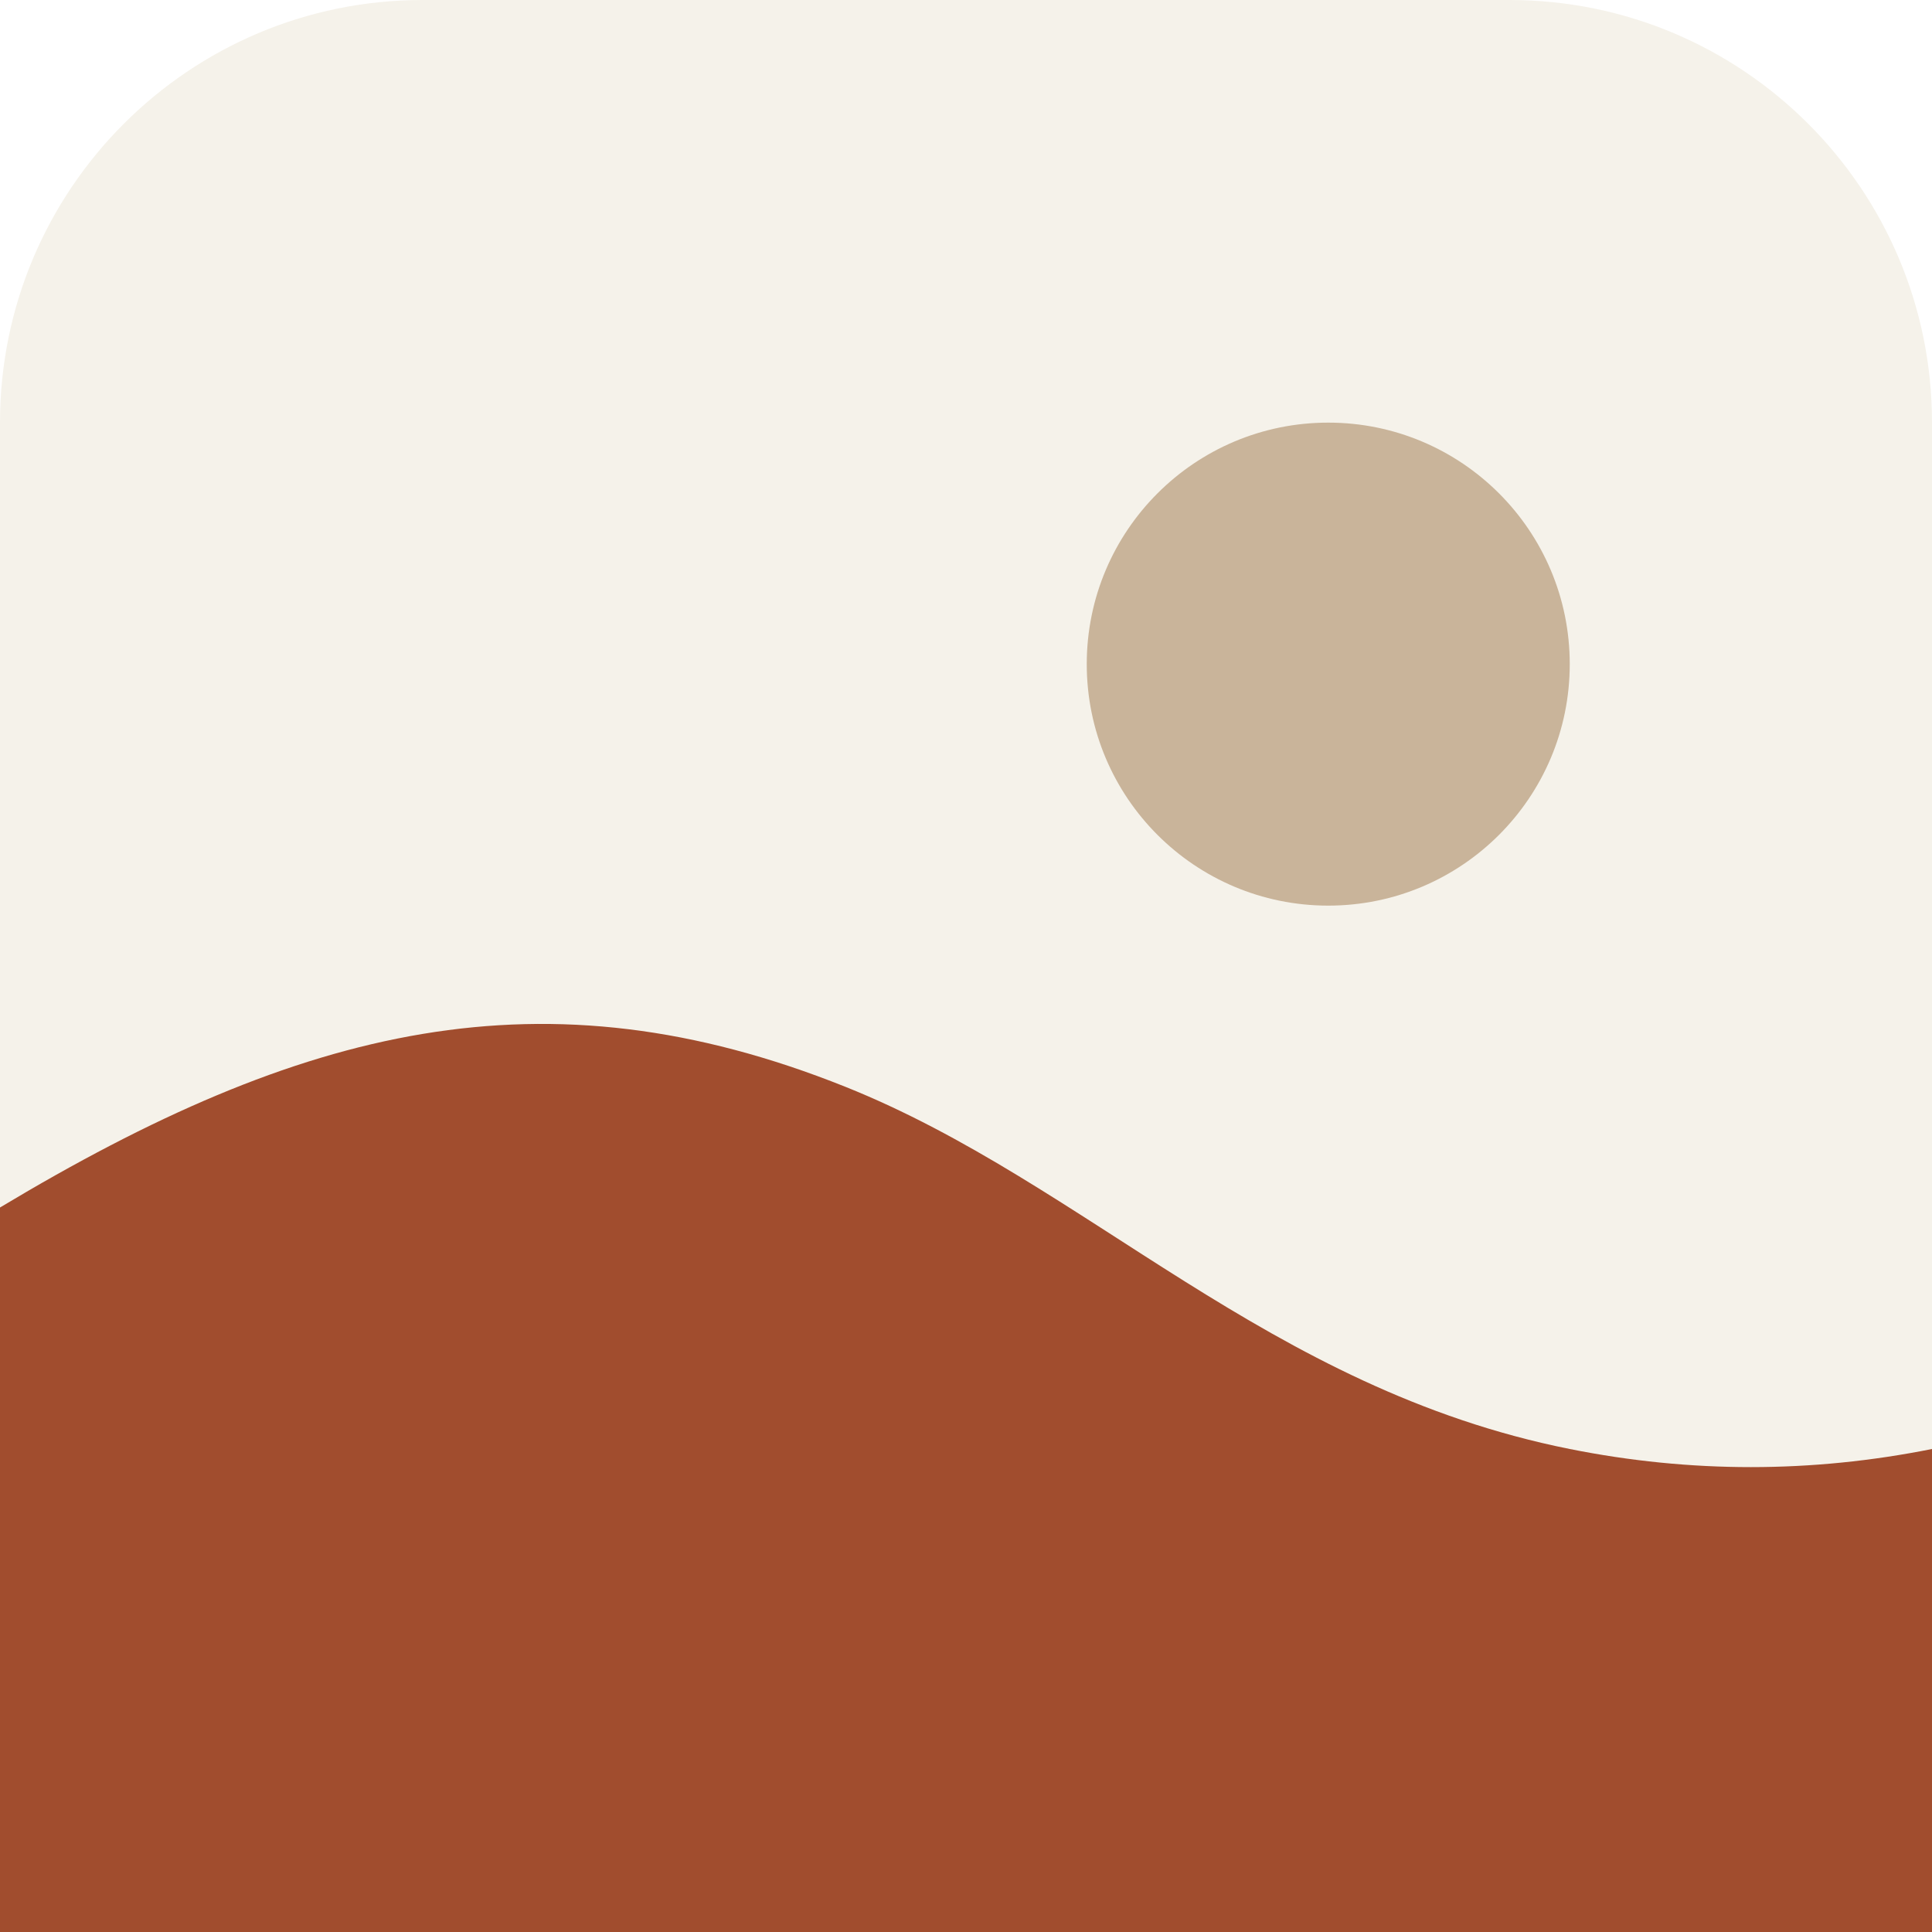
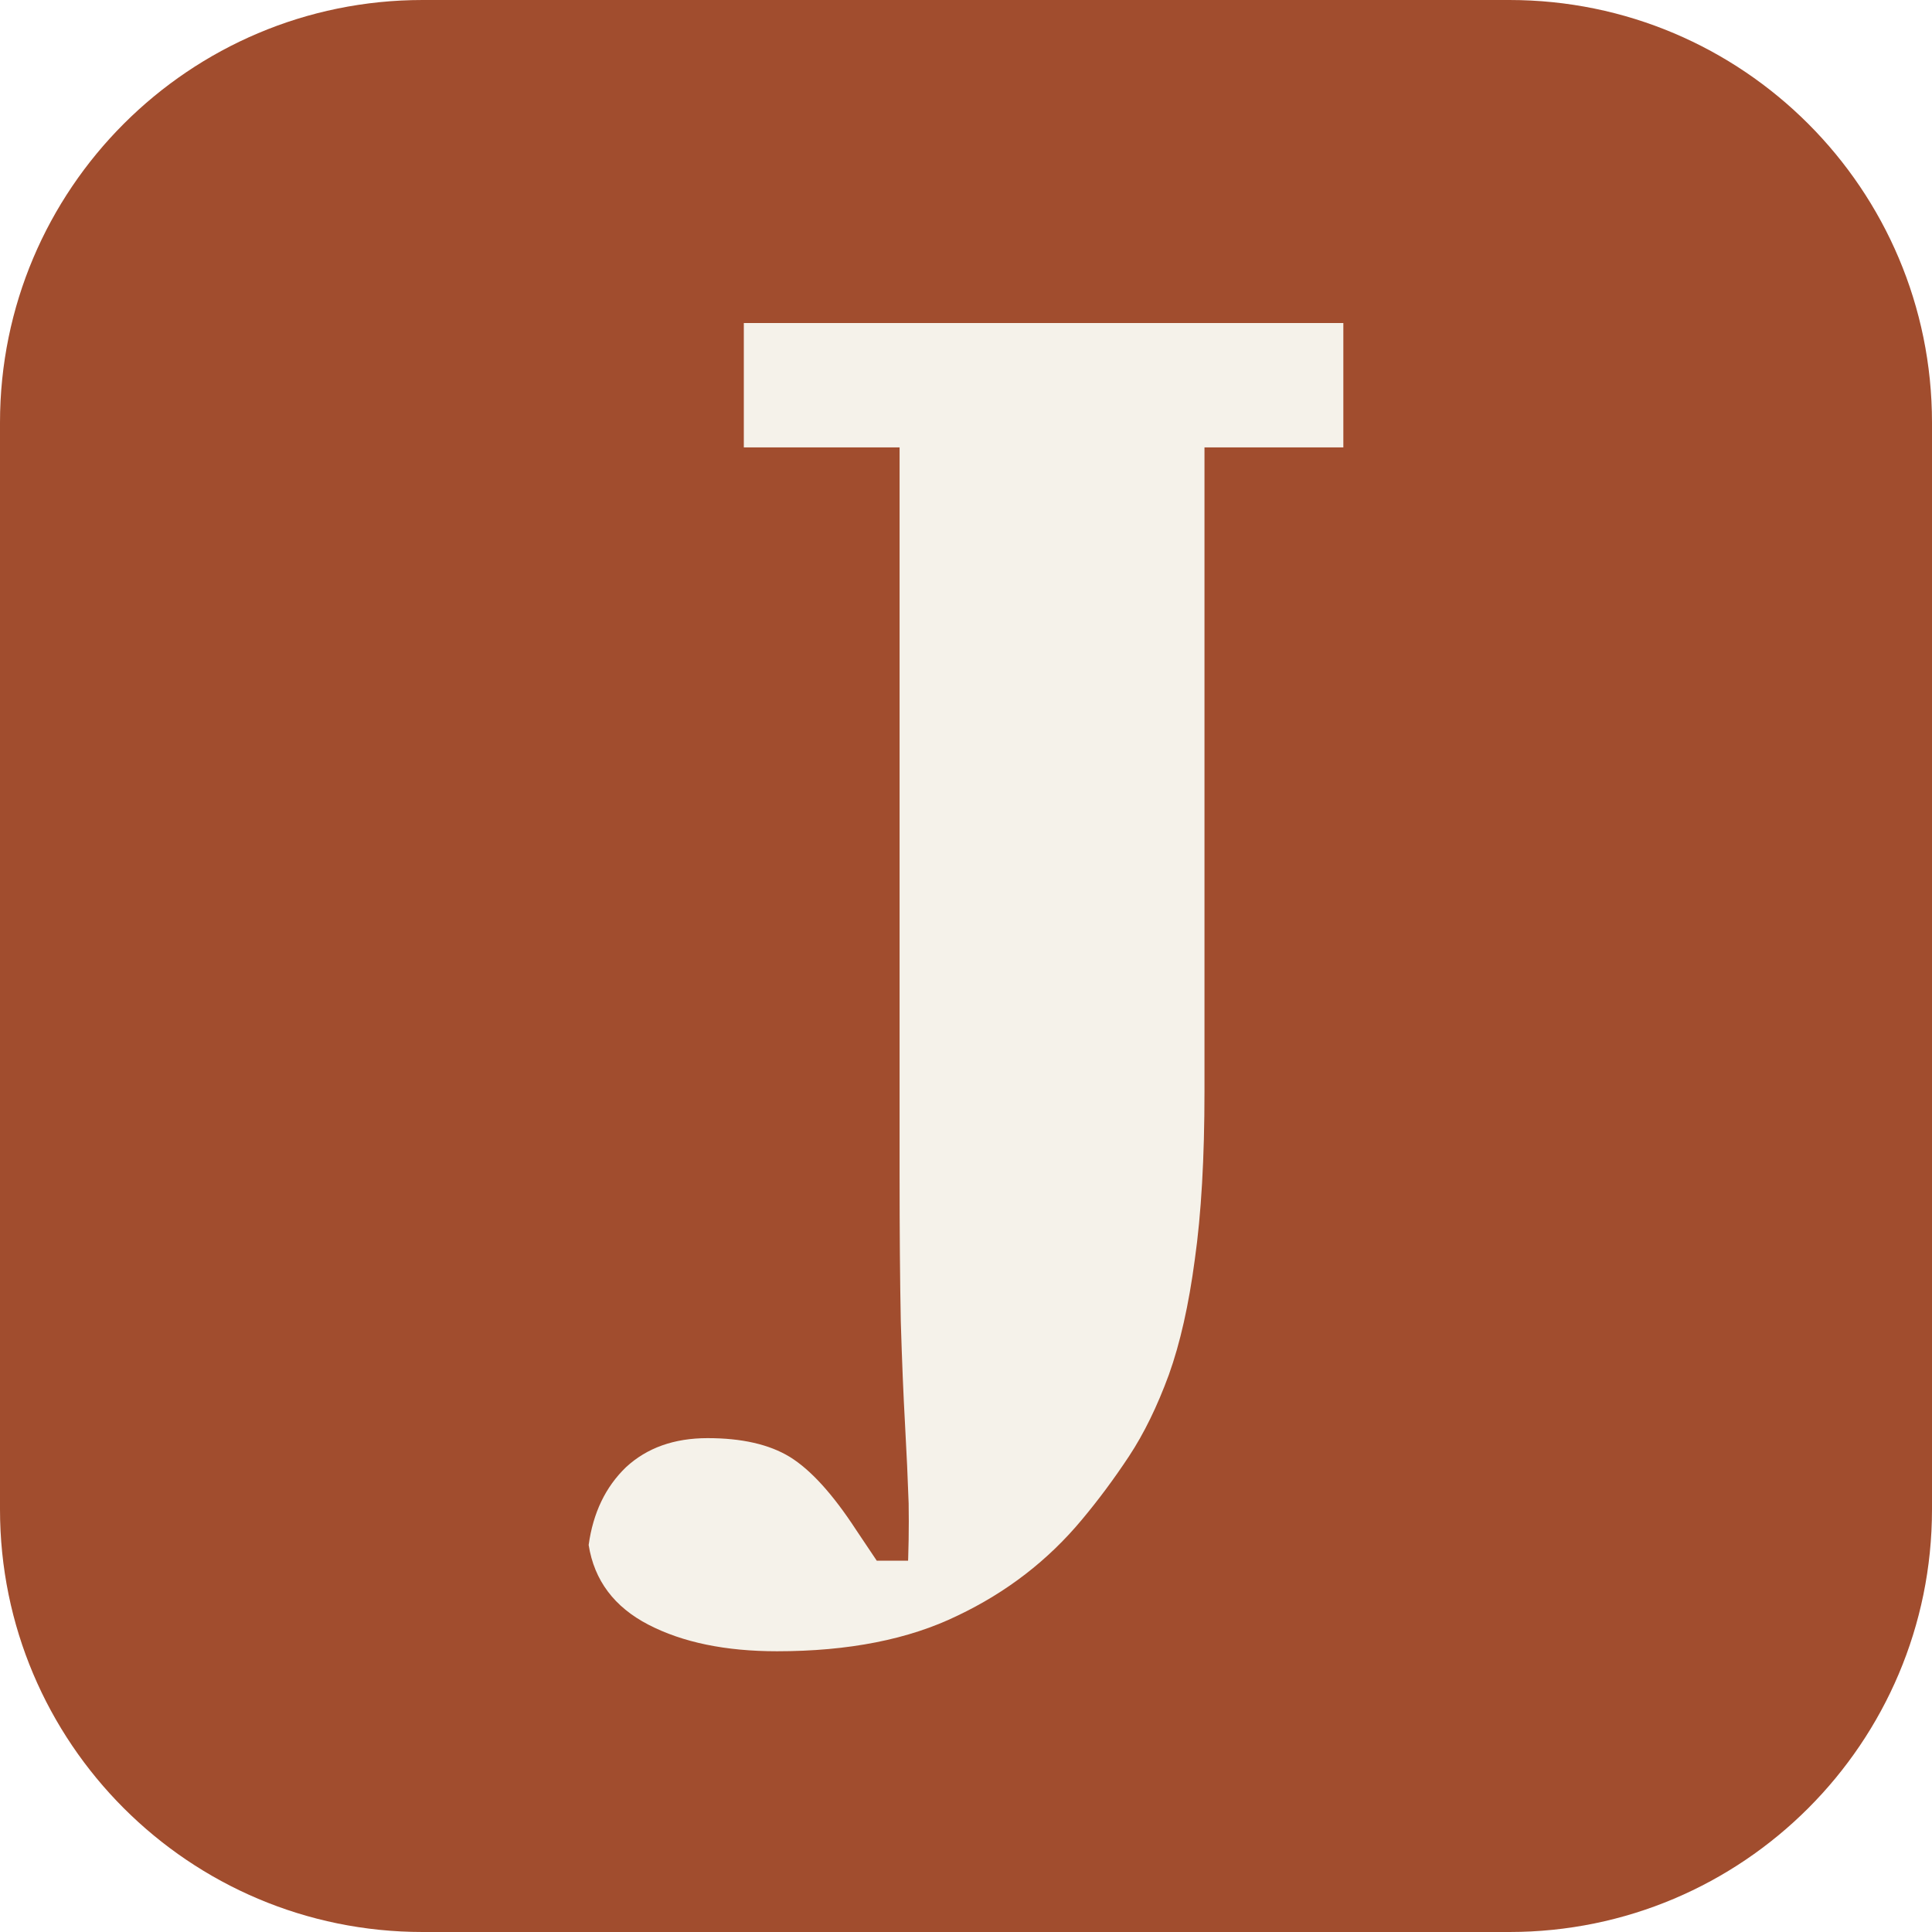
<svg xmlns="http://www.w3.org/2000/svg" viewBox="0 0 32 32" role="img">
  <style>
-     .paper {
+     .field {
+       fill: #a14d2e;
+     }
+     .letter {
      fill: #f5f2ea;
    }
-     .ridge {
-       fill: #a14d2e;
-     }
-     .sun {
-       fill: #c9b49a;
-     }
    @media (prefers-color-scheme: dark) {
-       .paper {
-         fill: #272421;
-       }
-       .ridge {
+       .field {
        fill: #d97757;
      }
-       .sun {
-         fill: #e0c4a8;
+       .letter {
+         fill: #272421;
      }
    }
  </style>
-   <rect class="paper" width="32" height="32" rx="7" />
-   <circle class="sun" cx="22" cy="11" r="4" />
-   <path class="ridge" d="M0 20c5-3 9-4 14-2 4 1.6 7 5 12 6 2 .4 4 .4 6 0V32H0V20z" />
+   <rect class="field" width="32" height="32" rx="7" />
+   <path class="letter" d="M12.87 27.35Q11.59 27.35 10.74 26.91Q9.89 26.47 9.75 25.59Q9.86 24.79 10.37 24.30Q10.89 23.82 11.72 23.82Q12.57 23.82 13.08 24.13Q13.60 24.45 14.18 25.34L14.77 26.22L13.92 25.85H15.44L15.03 26.12Q15.06 25.49 15.05 24.90Q15.03 24.31 14.99 23.59Q14.95 22.88 14.92 21.89Q14.90 20.89 14.90 19.45Q14.90 18.34 14.90 17.22Q14.90 16.09 14.90 14.94Q14.90 13.80 14.90 12.64Q14.90 11.47 14.90 10.28Q14.90 9.08 14.90 7.85Q14.90 6.62 14.90 5.35H19.95Q19.95 7.40 19.95 9.35Q19.95 11.30 19.95 13.36V18.08Q19.95 19.73 19.79 20.86Q19.64 21.99 19.36 22.77Q19.07 23.56 18.70 24.12Q18.33 24.68 17.92 25.17Q17.08 26.18 15.86 26.76Q14.65 27.35 12.87 27.35ZM12.32 7.41V5.35H22.25V7.41H18.76H16.09Z" />
</svg>
